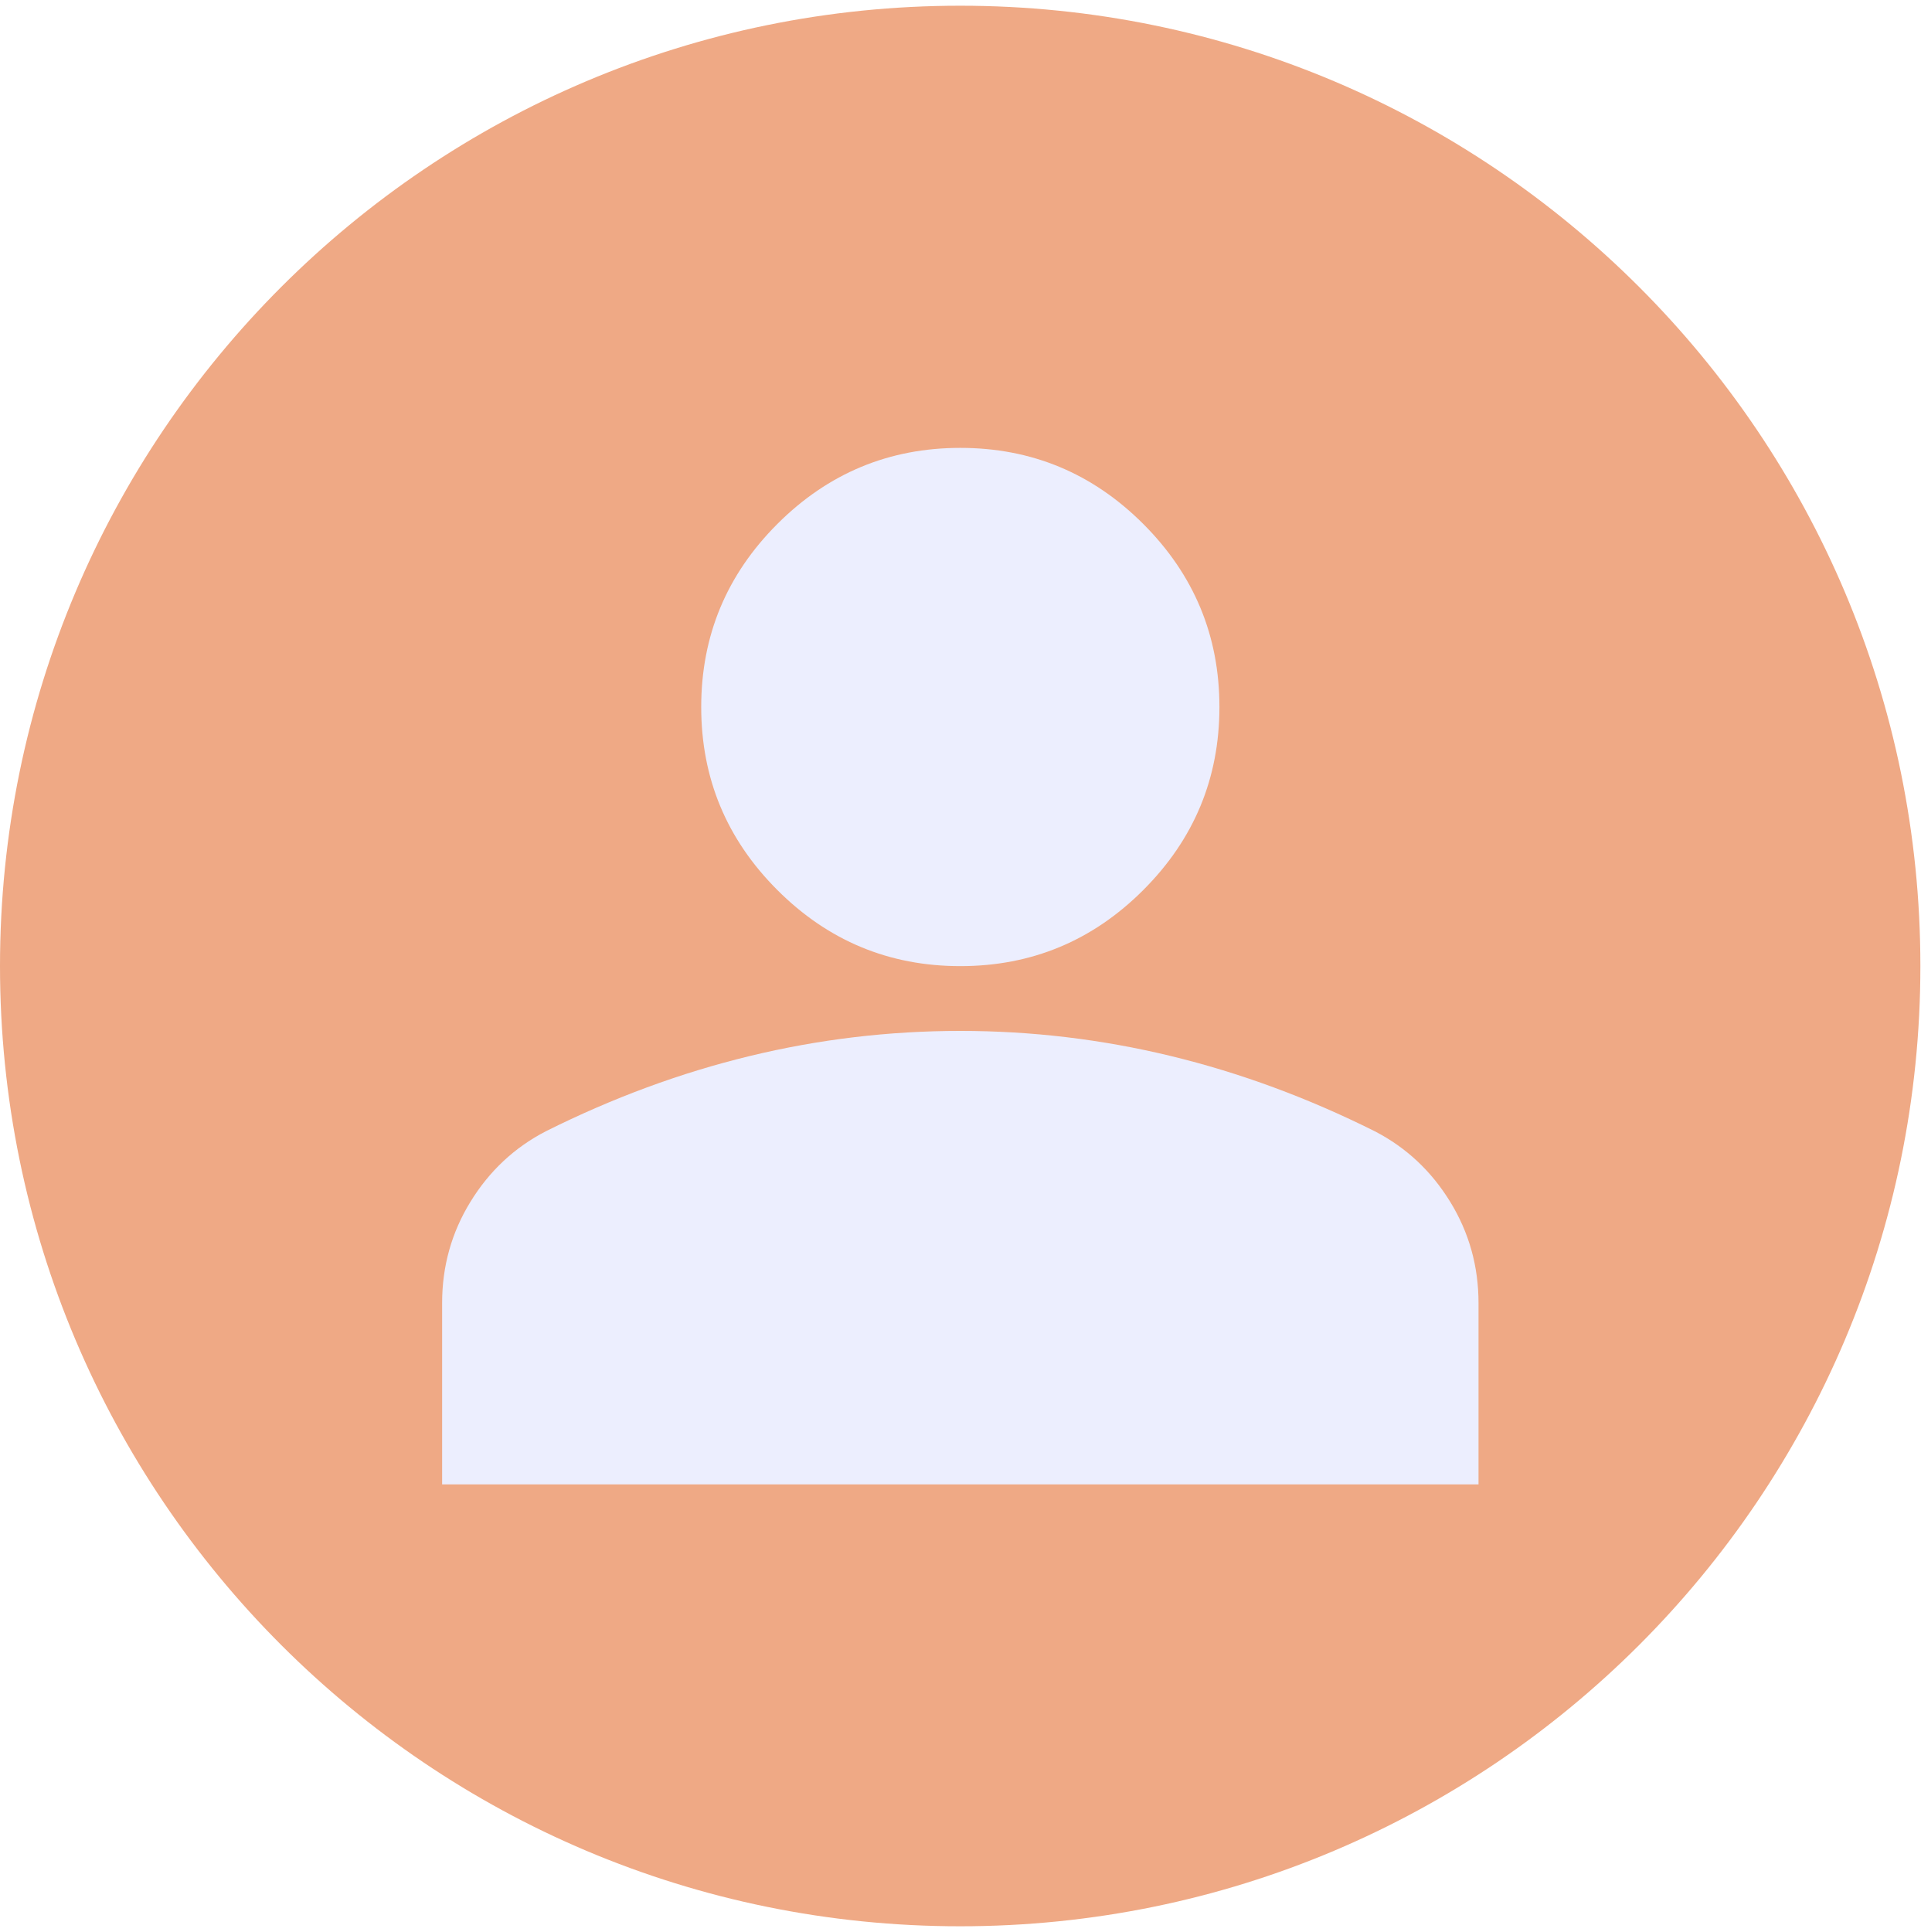
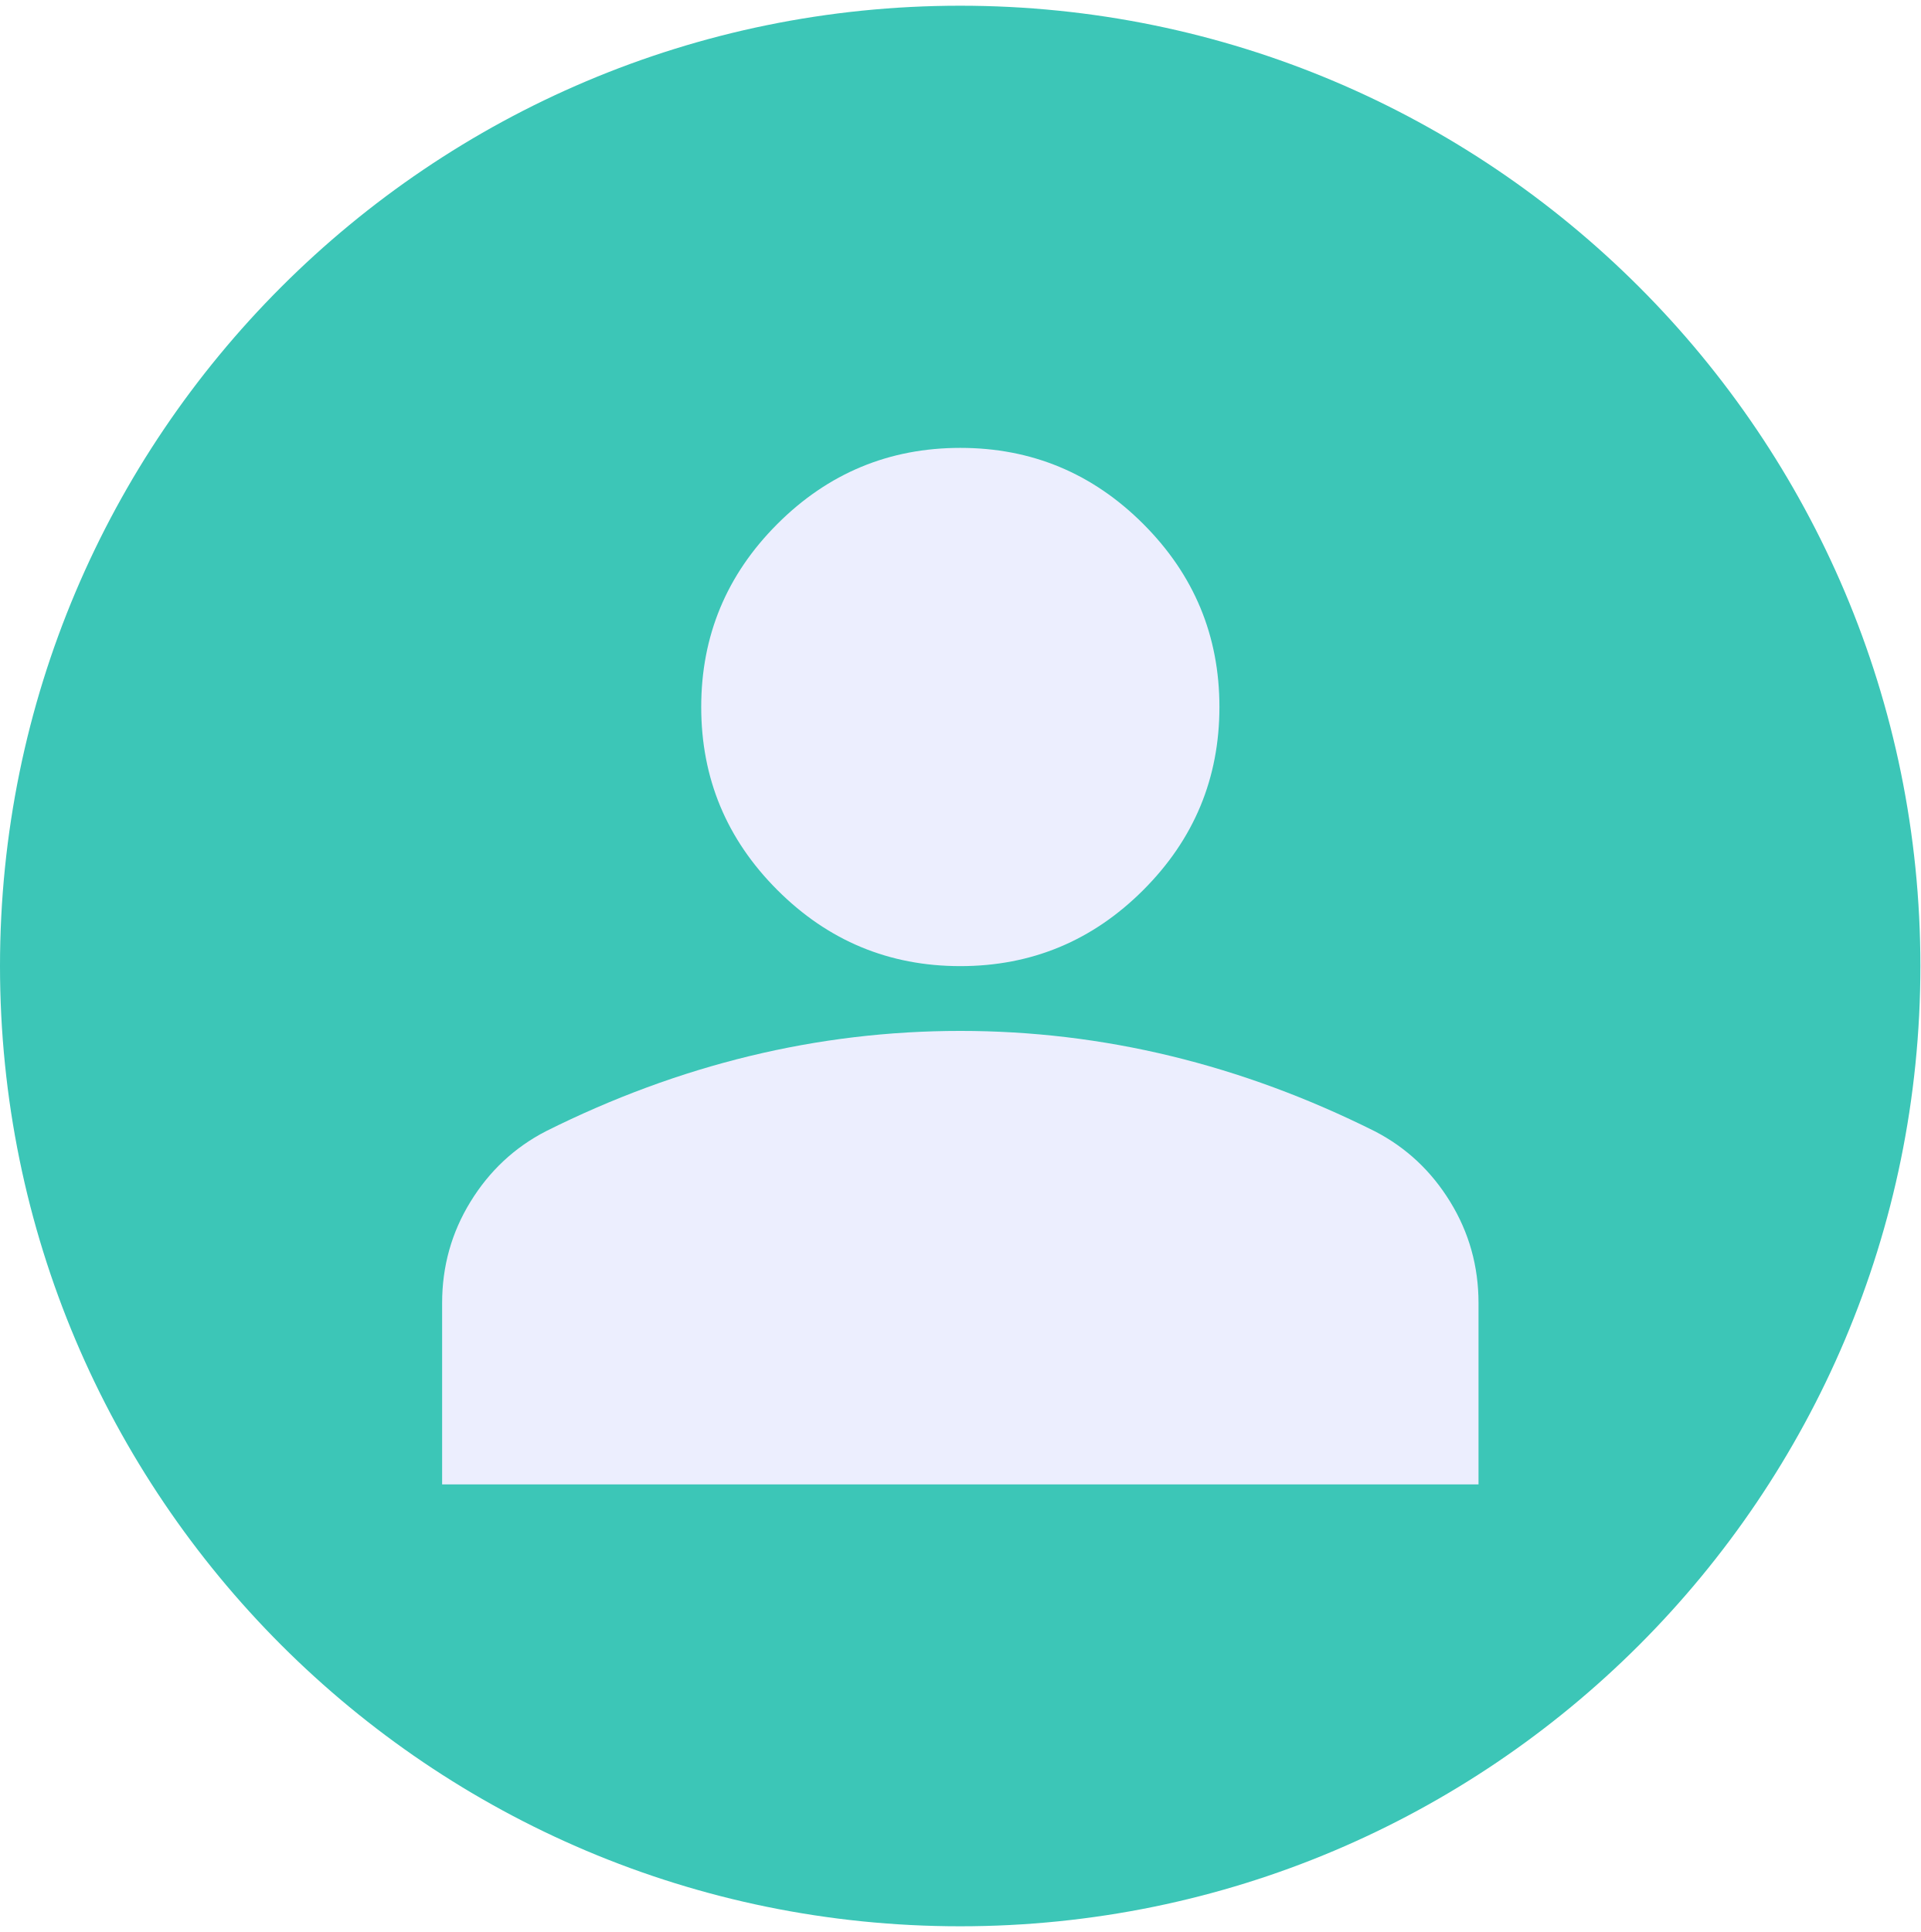
<svg xmlns="http://www.w3.org/2000/svg" width="168" height="169" viewBox="0 0 168 169" fill="none">
-   <rect y="0.5" width="168" height="168" rx="84" fill="#efa985" />
+   <rect y="0.5" width="168" height="168" rx="84" fill="#3cc6b7" />
  <mask id="mask0_20044_16303" style="mask-type:alpha" maskUnits="userSpaceOnUse" x="16" y="16" width="136" height="137">
    <rect x="16" y="16.5" width="136" height="136" fill="#D9D9D9" />
  </mask>
  <g mask="url(#mask0_20044_16303)">
    <path d="M84.011 84.511C77.778 84.511 72.442 82.292 68.003 77.853C63.564 73.414 61.344 68.078 61.344 61.844C61.344 55.611 63.564 50.275 68.003 45.836C72.442 41.397 77.778 39.178 84.011 39.178C90.244 39.178 95.581 41.397 100.019 45.836C104.458 50.275 106.678 55.611 106.678 61.844C106.678 68.078 104.458 73.414 100.019 77.853C95.581 82.292 90.244 84.511 84.011 84.511ZM38.678 129.844V113.978C38.678 110.767 39.504 107.815 41.157 105.124C42.81 102.432 45.005 100.378 47.744 98.961C53.6 96.033 59.55 93.838 65.594 92.374C71.639 90.91 77.778 90.178 84.011 90.178C90.244 90.178 96.383 90.91 102.428 92.374C108.472 93.838 114.422 96.033 120.278 98.961C123.017 100.378 125.212 102.432 126.865 105.124C128.518 107.815 129.344 110.767 129.344 113.978V129.844H38.678Z" fill="#ECEEFE" />
  </g>
</svg>
